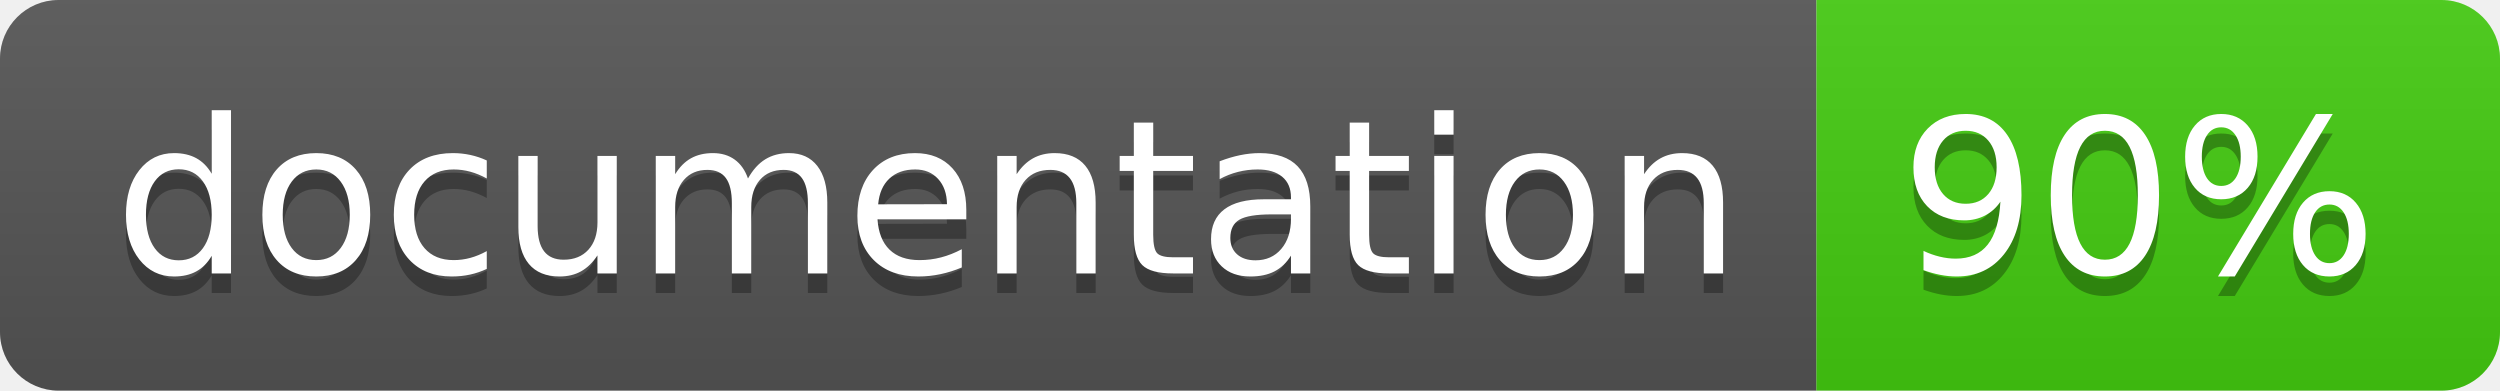
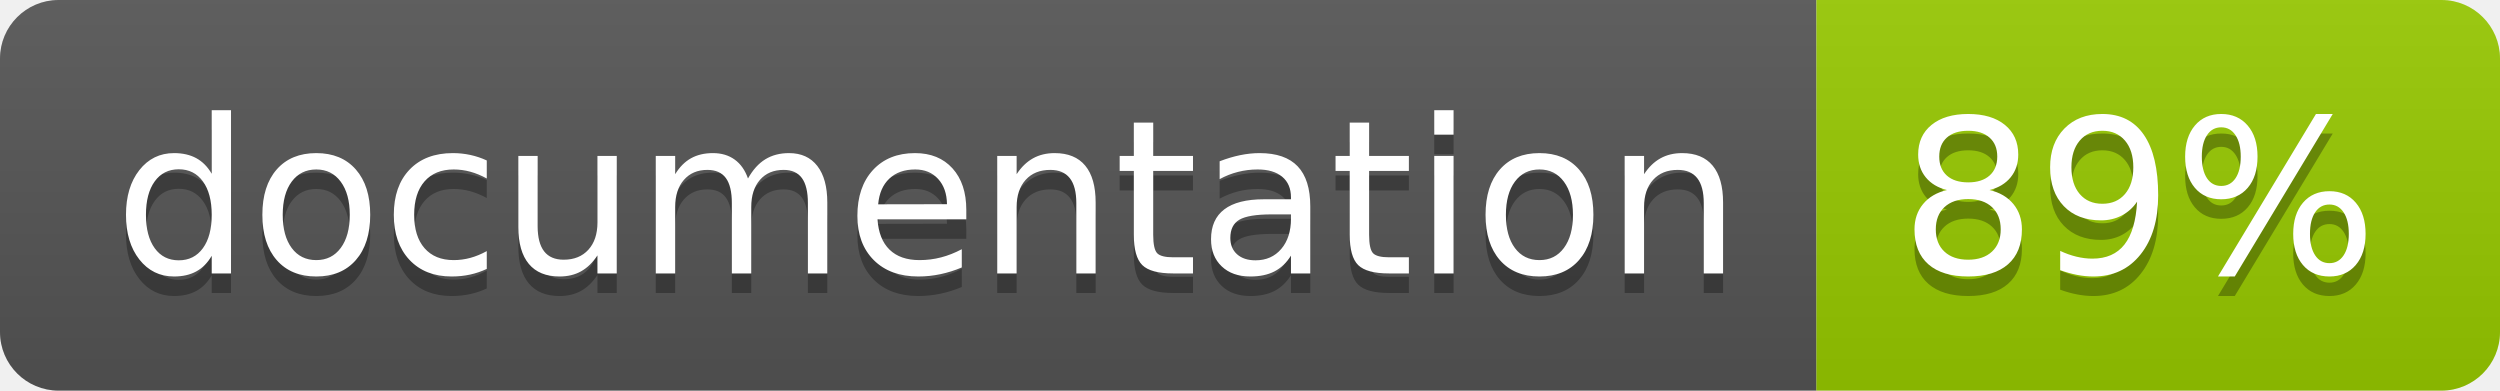
<svg xmlns="http://www.w3.org/2000/svg" width="128" height="20">
  <linearGradient id="b" x2="0" y2="100%">
    <stop offset="0" stop-color="#bbb" stop-opacity=".1" />
    <stop offset="1" stop-opacity=".1" />
  </linearGradient>
  <clipPath id="a">
    <rect width="128" height="20" rx="3" fill="#fff" />
  </clipPath>
  <g clip-path="url(#a)">
    <path fill="#555" d="M0 0h93v20H0z" />
-     <path fill="#4c1" d="M93 0h35v20H93z" />
+     <path fill="#97CA00" d="M93 0h35v20H93z" />
    <path fill="url(#b)" d="M0 0h128v20H0z" />
  </g>
  <g fill="#fff" text-anchor="middle" font-family="DejaVu Sans,Verdana,Geneva,sans-serif" font-size="110">
    <text x="475" y="150" fill="#010101" fill-opacity=".3" transform="scale(.1)" textLength="830">
      documentation
    </text>
    <text x="475" y="140" transform="scale(.1)" textLength="830">
      documentation
    </text>
    <text x="1095" y="150" fill="#010101" fill-opacity=".3" transform="scale(.1)" textLength="250">
-       90%
+       89%
    </text>
    <text x="1095" y="140" transform="scale(.1)" textLength="250">
-       90%
+       89%
    </text>
  </g>
</svg>
